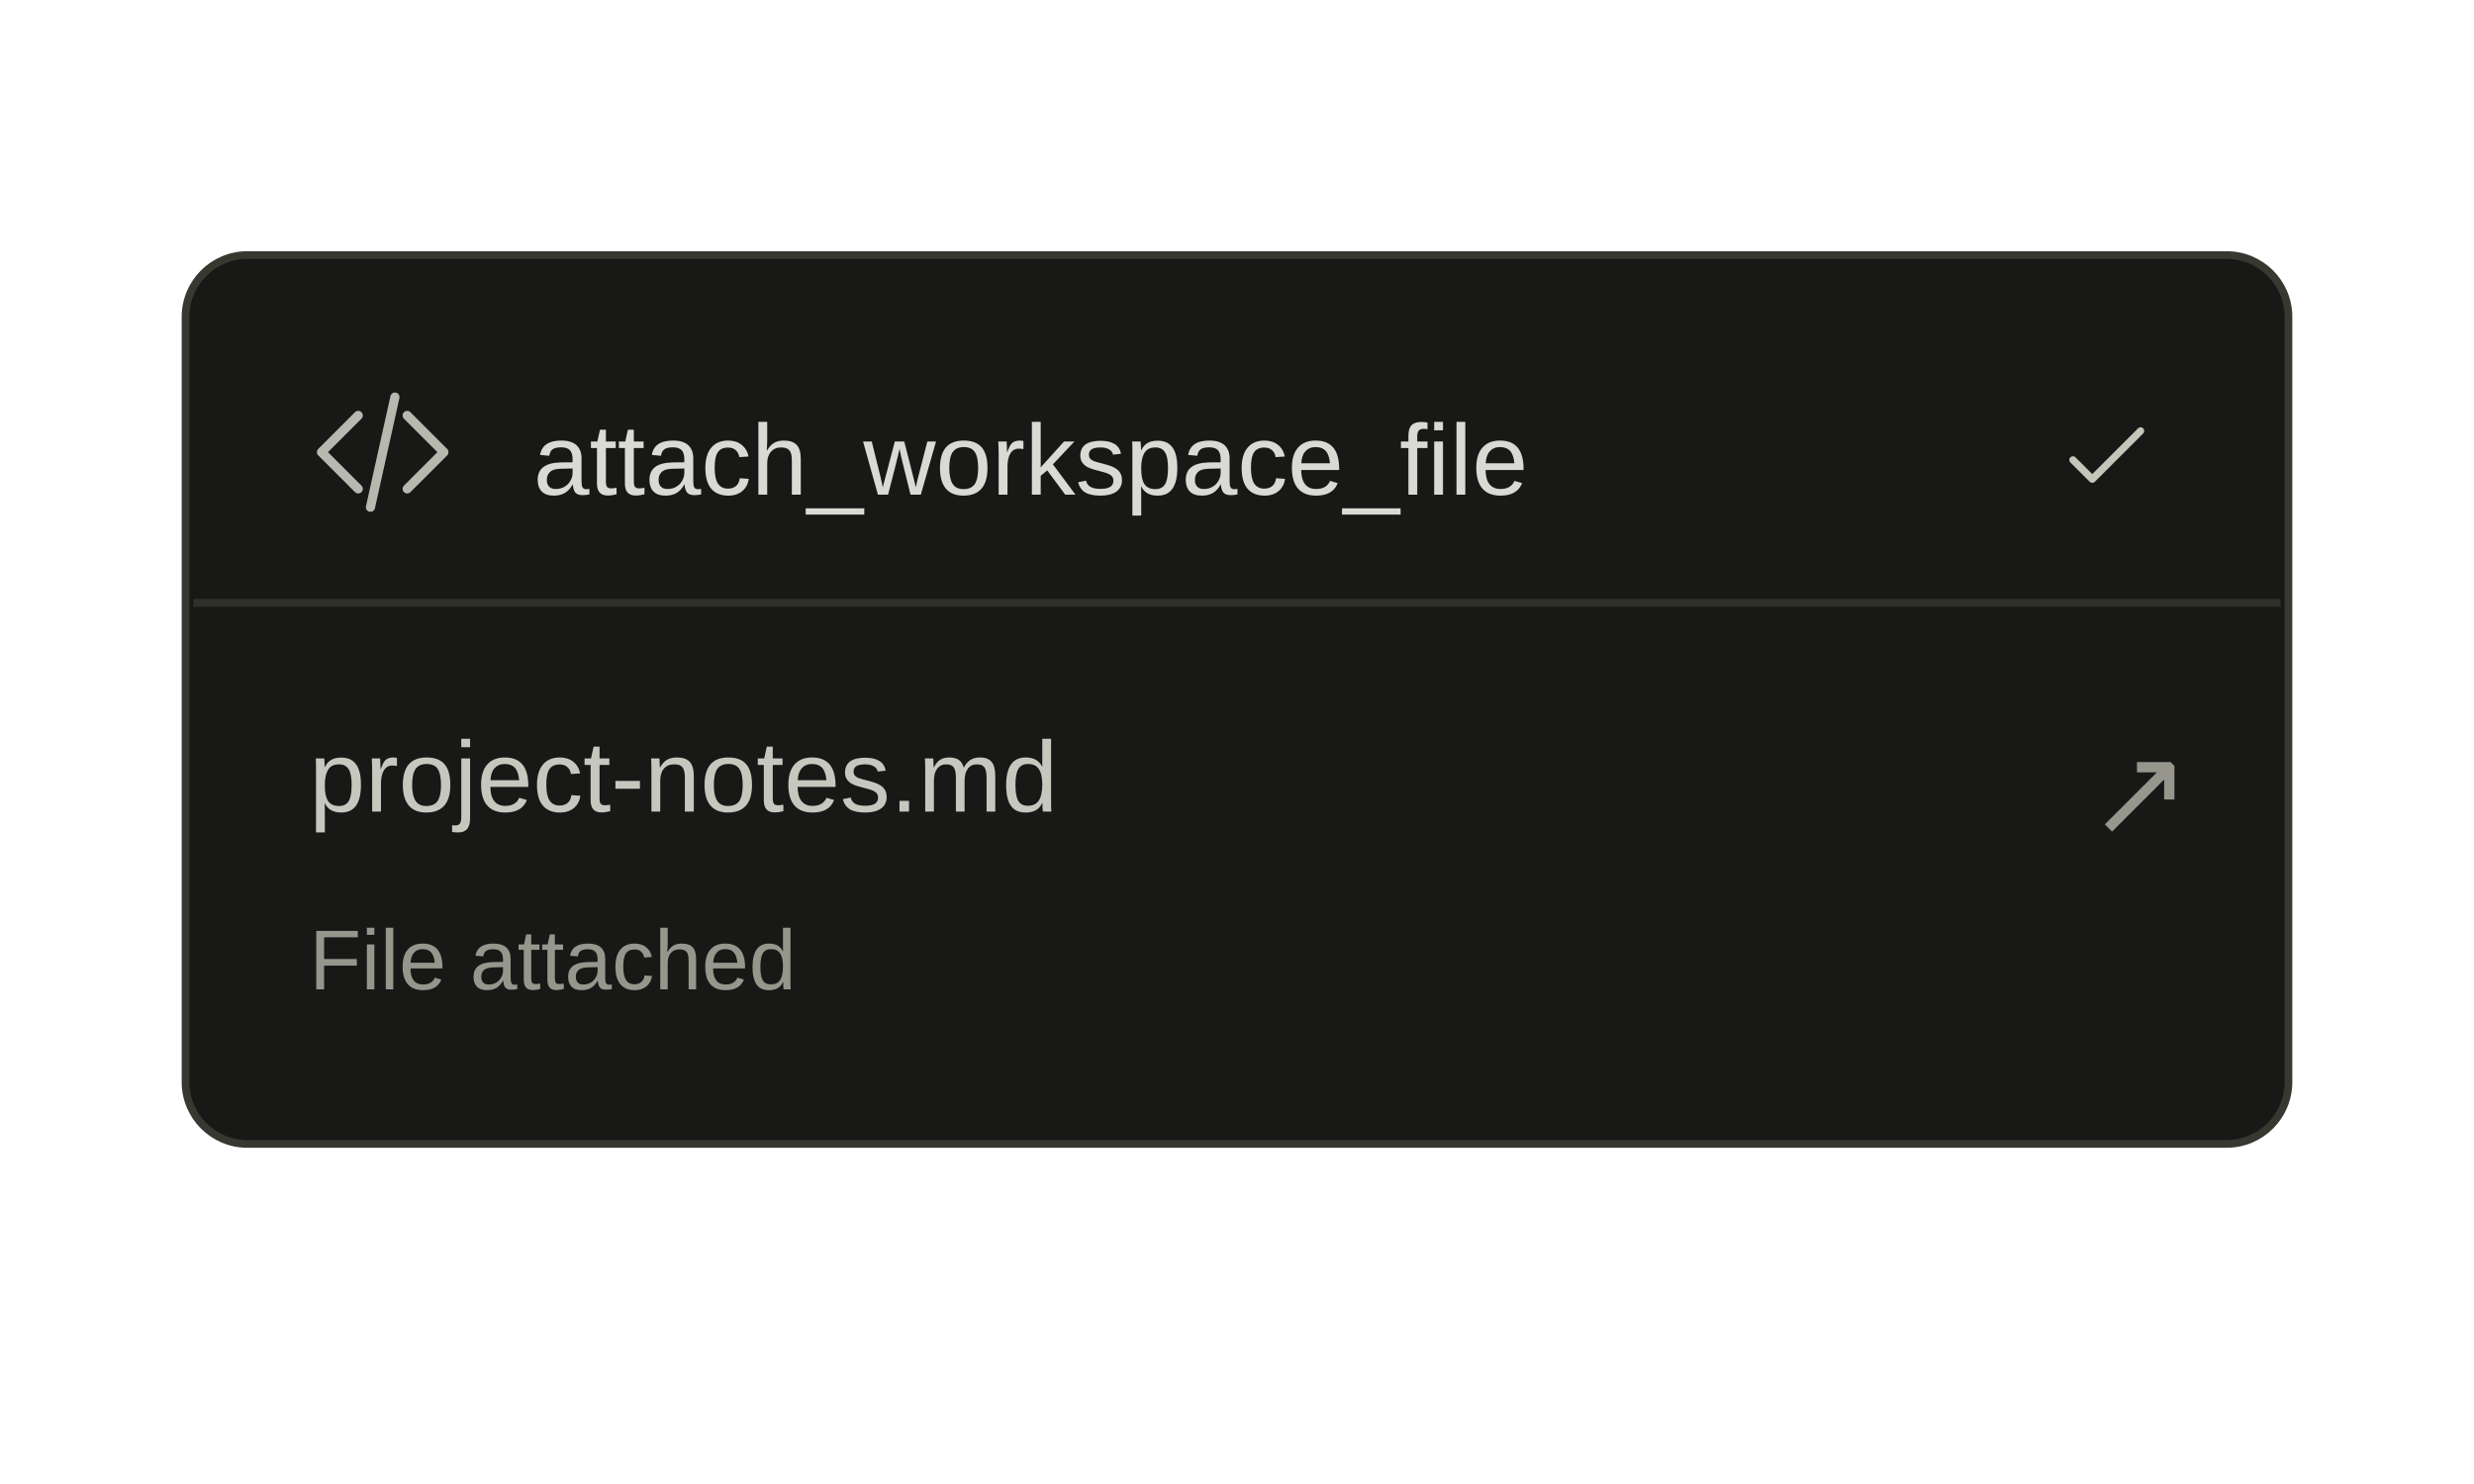
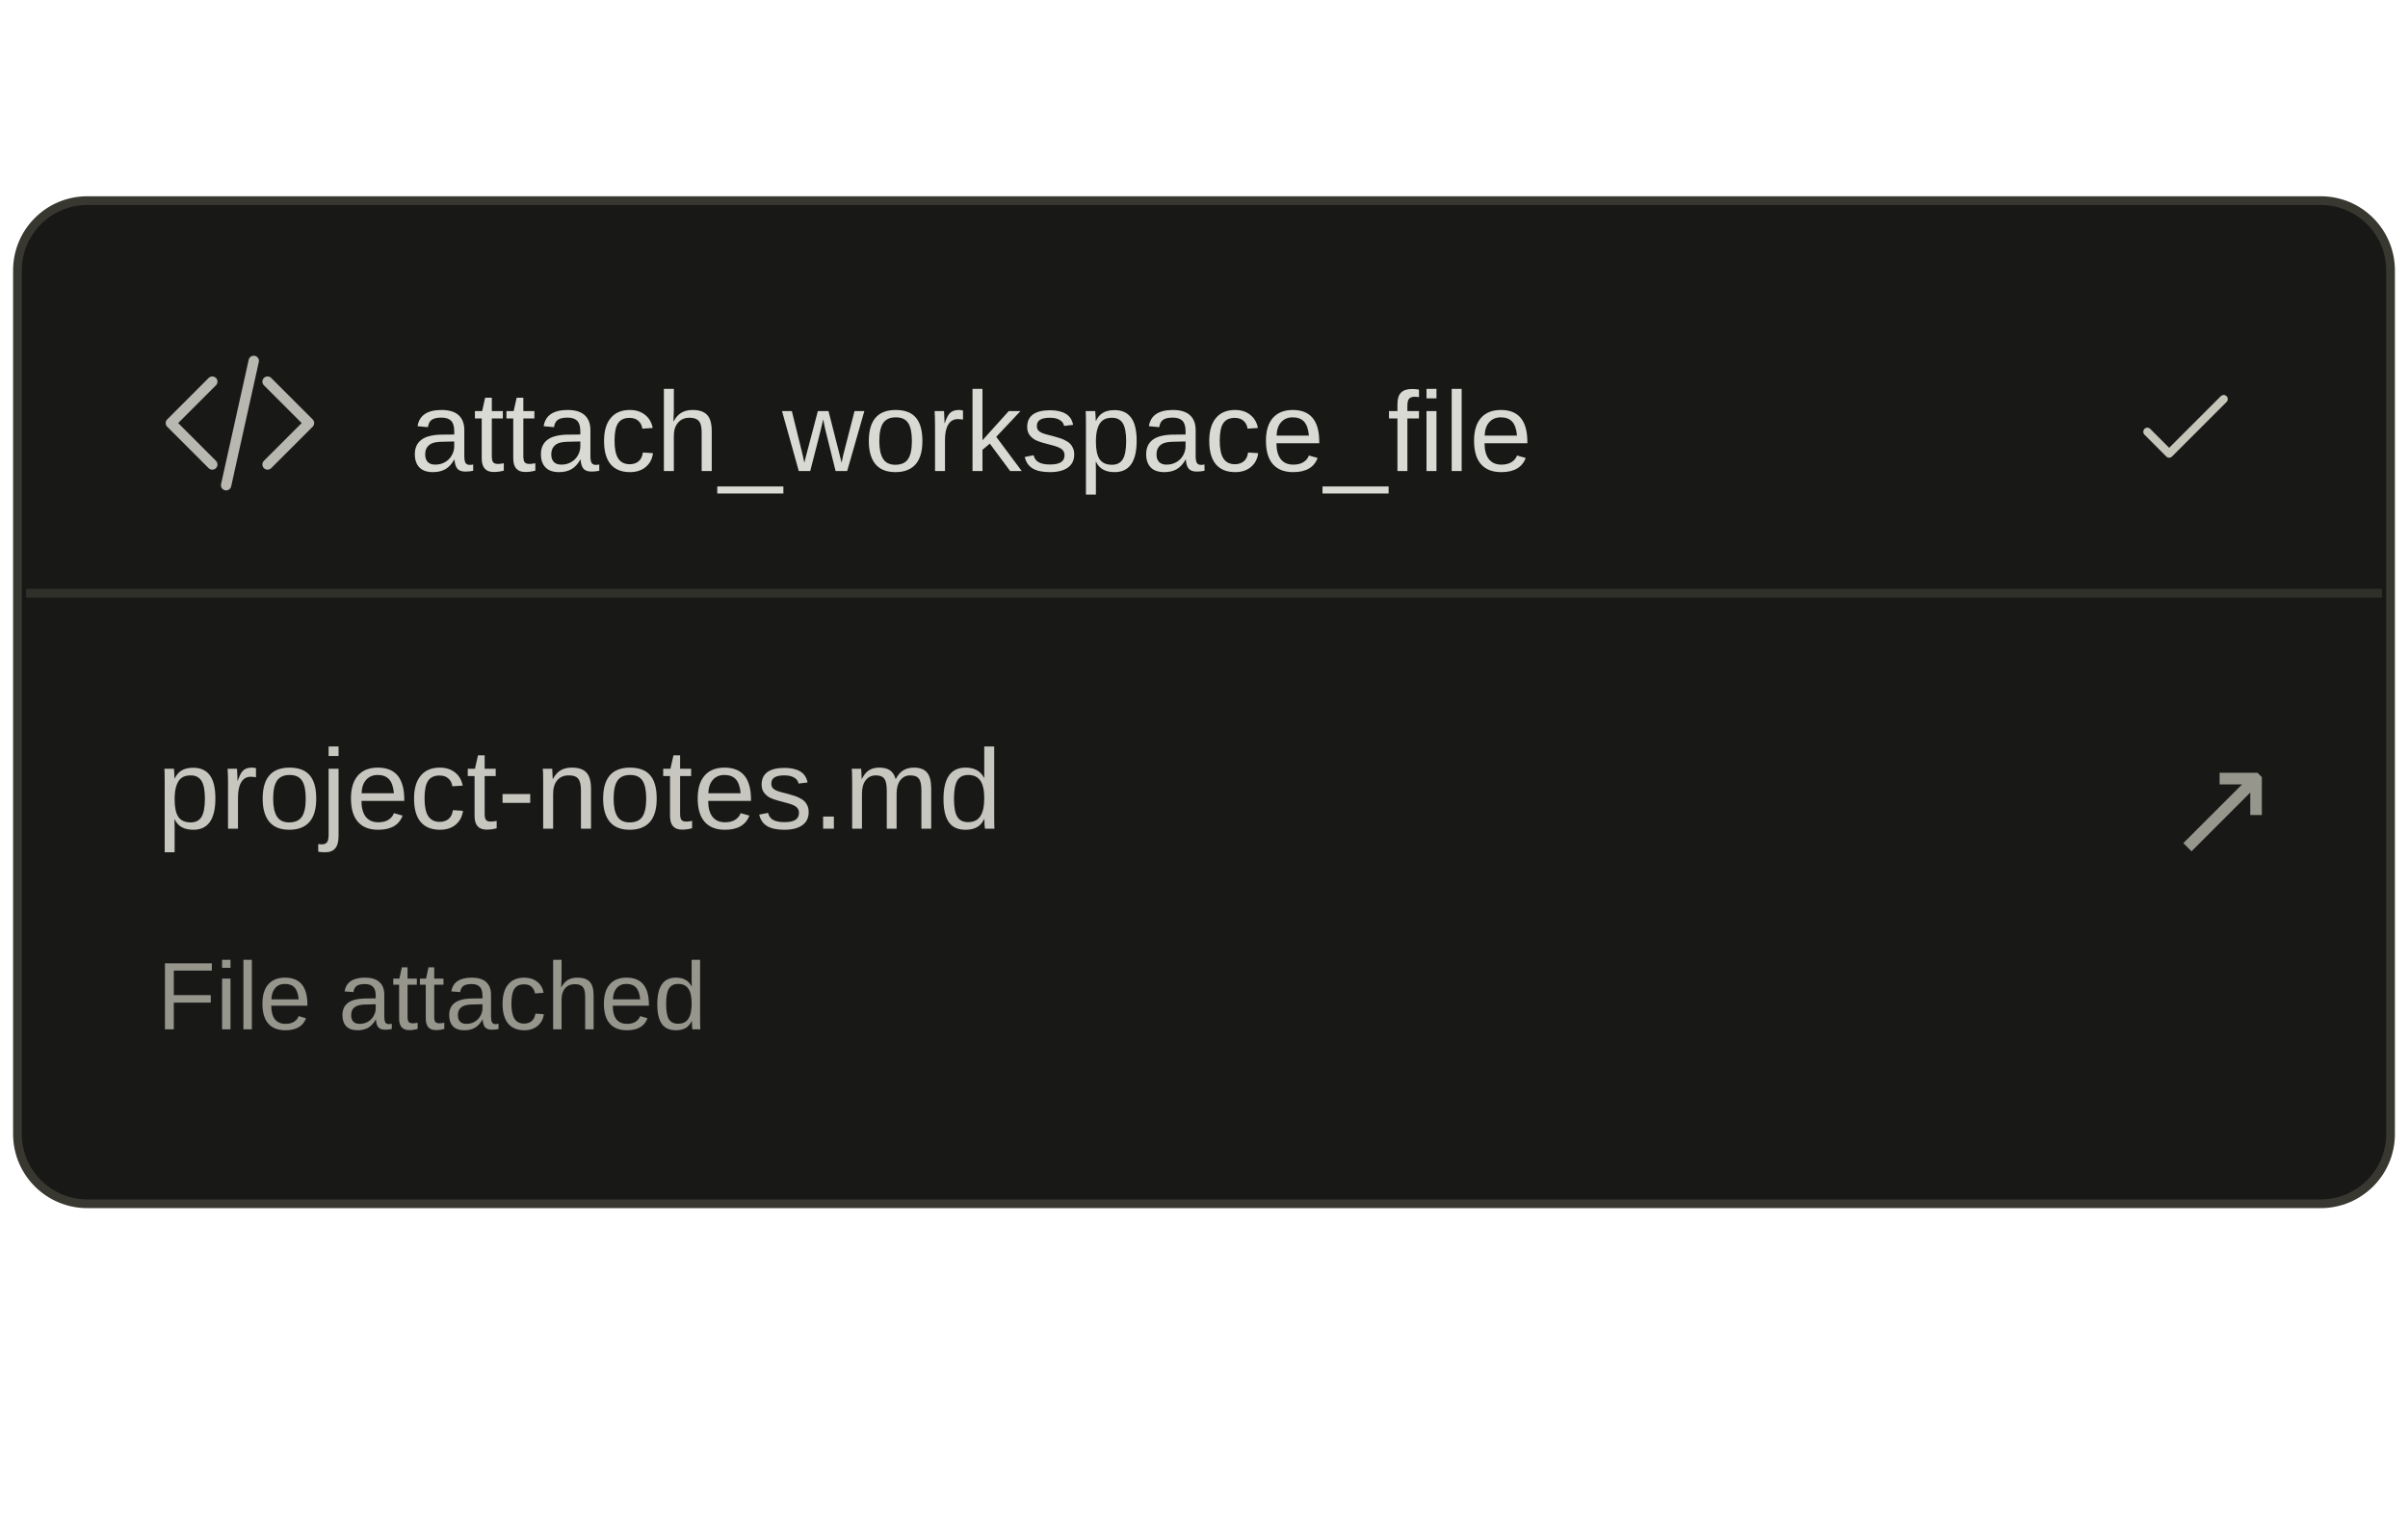
- <svg xmlns="http://www.w3.org/2000/svg" viewBox="0 50 320 192">
+ <svg xmlns="http://www.w3.org/2000/svg" viewBox="22 60 276 176">
  <g class="fragment">
    <rect x="24" y="83" width="272" height="115" rx="8" fill="#181817" stroke="#383831" />
    <svg x="40" y="99" width="19" height="19" viewBox="0 0 24 24" fill="none" stroke="#b8b8b1" stroke-width="1.5" stroke-linecap="round" stroke-linejoin="round">
      <path d="m8 6-6 6 6 6 M16 6l6 6-6 6 M14 3l-4 18" />
    </svg>
    <text x="69" y="114" fill="#dadad4" font-family="Geist,Arial,sans-serif" font-size="13">attach_workspace_file</text>
    <svg x="265" y="102" width="15" height="15" viewBox="0 0 24 24" fill="none" stroke="#c5c5b9" stroke-width="1.5" stroke-linecap="round" stroke-linejoin="round">
      <path d="m5 12 4 4 10-10" />
    </svg>
    <path d="M25 128H295" stroke="#30302b" />
    <text x="40" y="155" fill="#c7c7bf" font-family="Geist,Arial,sans-serif" font-size="13">project-notes.md</text>
    <text x="40" y="178" fill="#96968d" font-family="Geist,Arial,sans-serif" font-size="11">File attached</text>
    <text x="270" y="158" fill="#96968d" font-family="Geist,Arial,sans-serif" font-size="16">↗</text>
  </g>
</svg>
